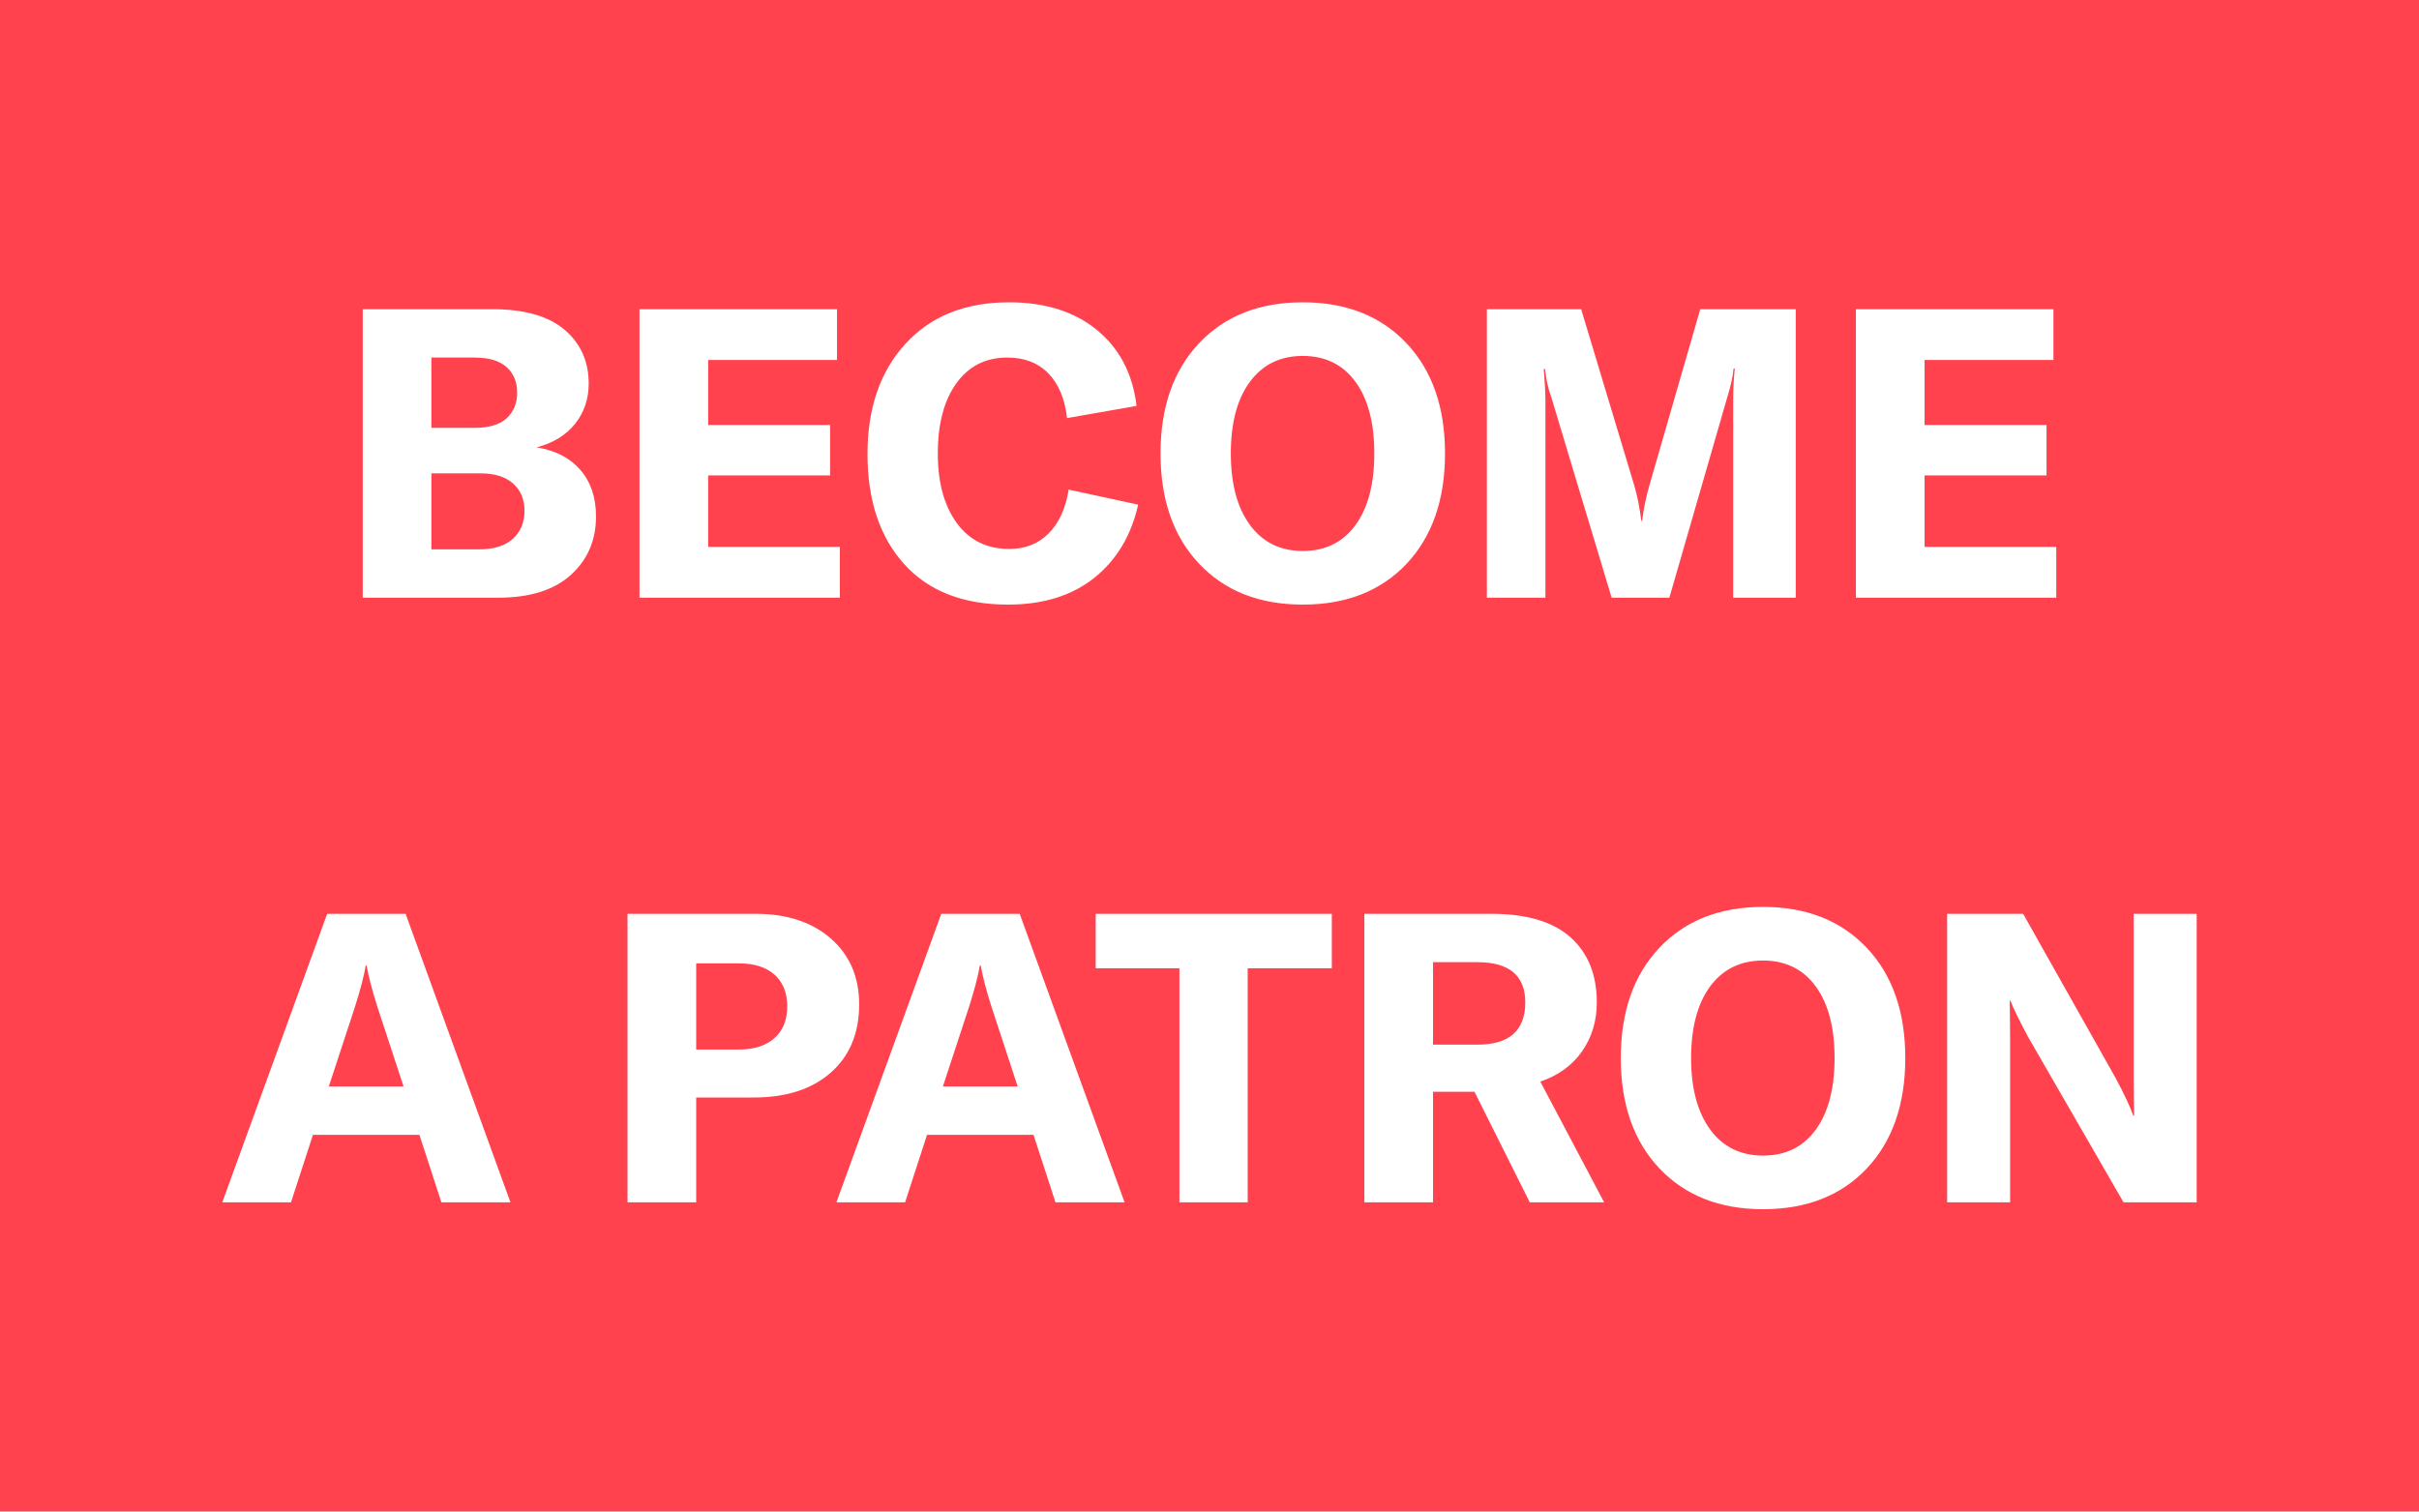
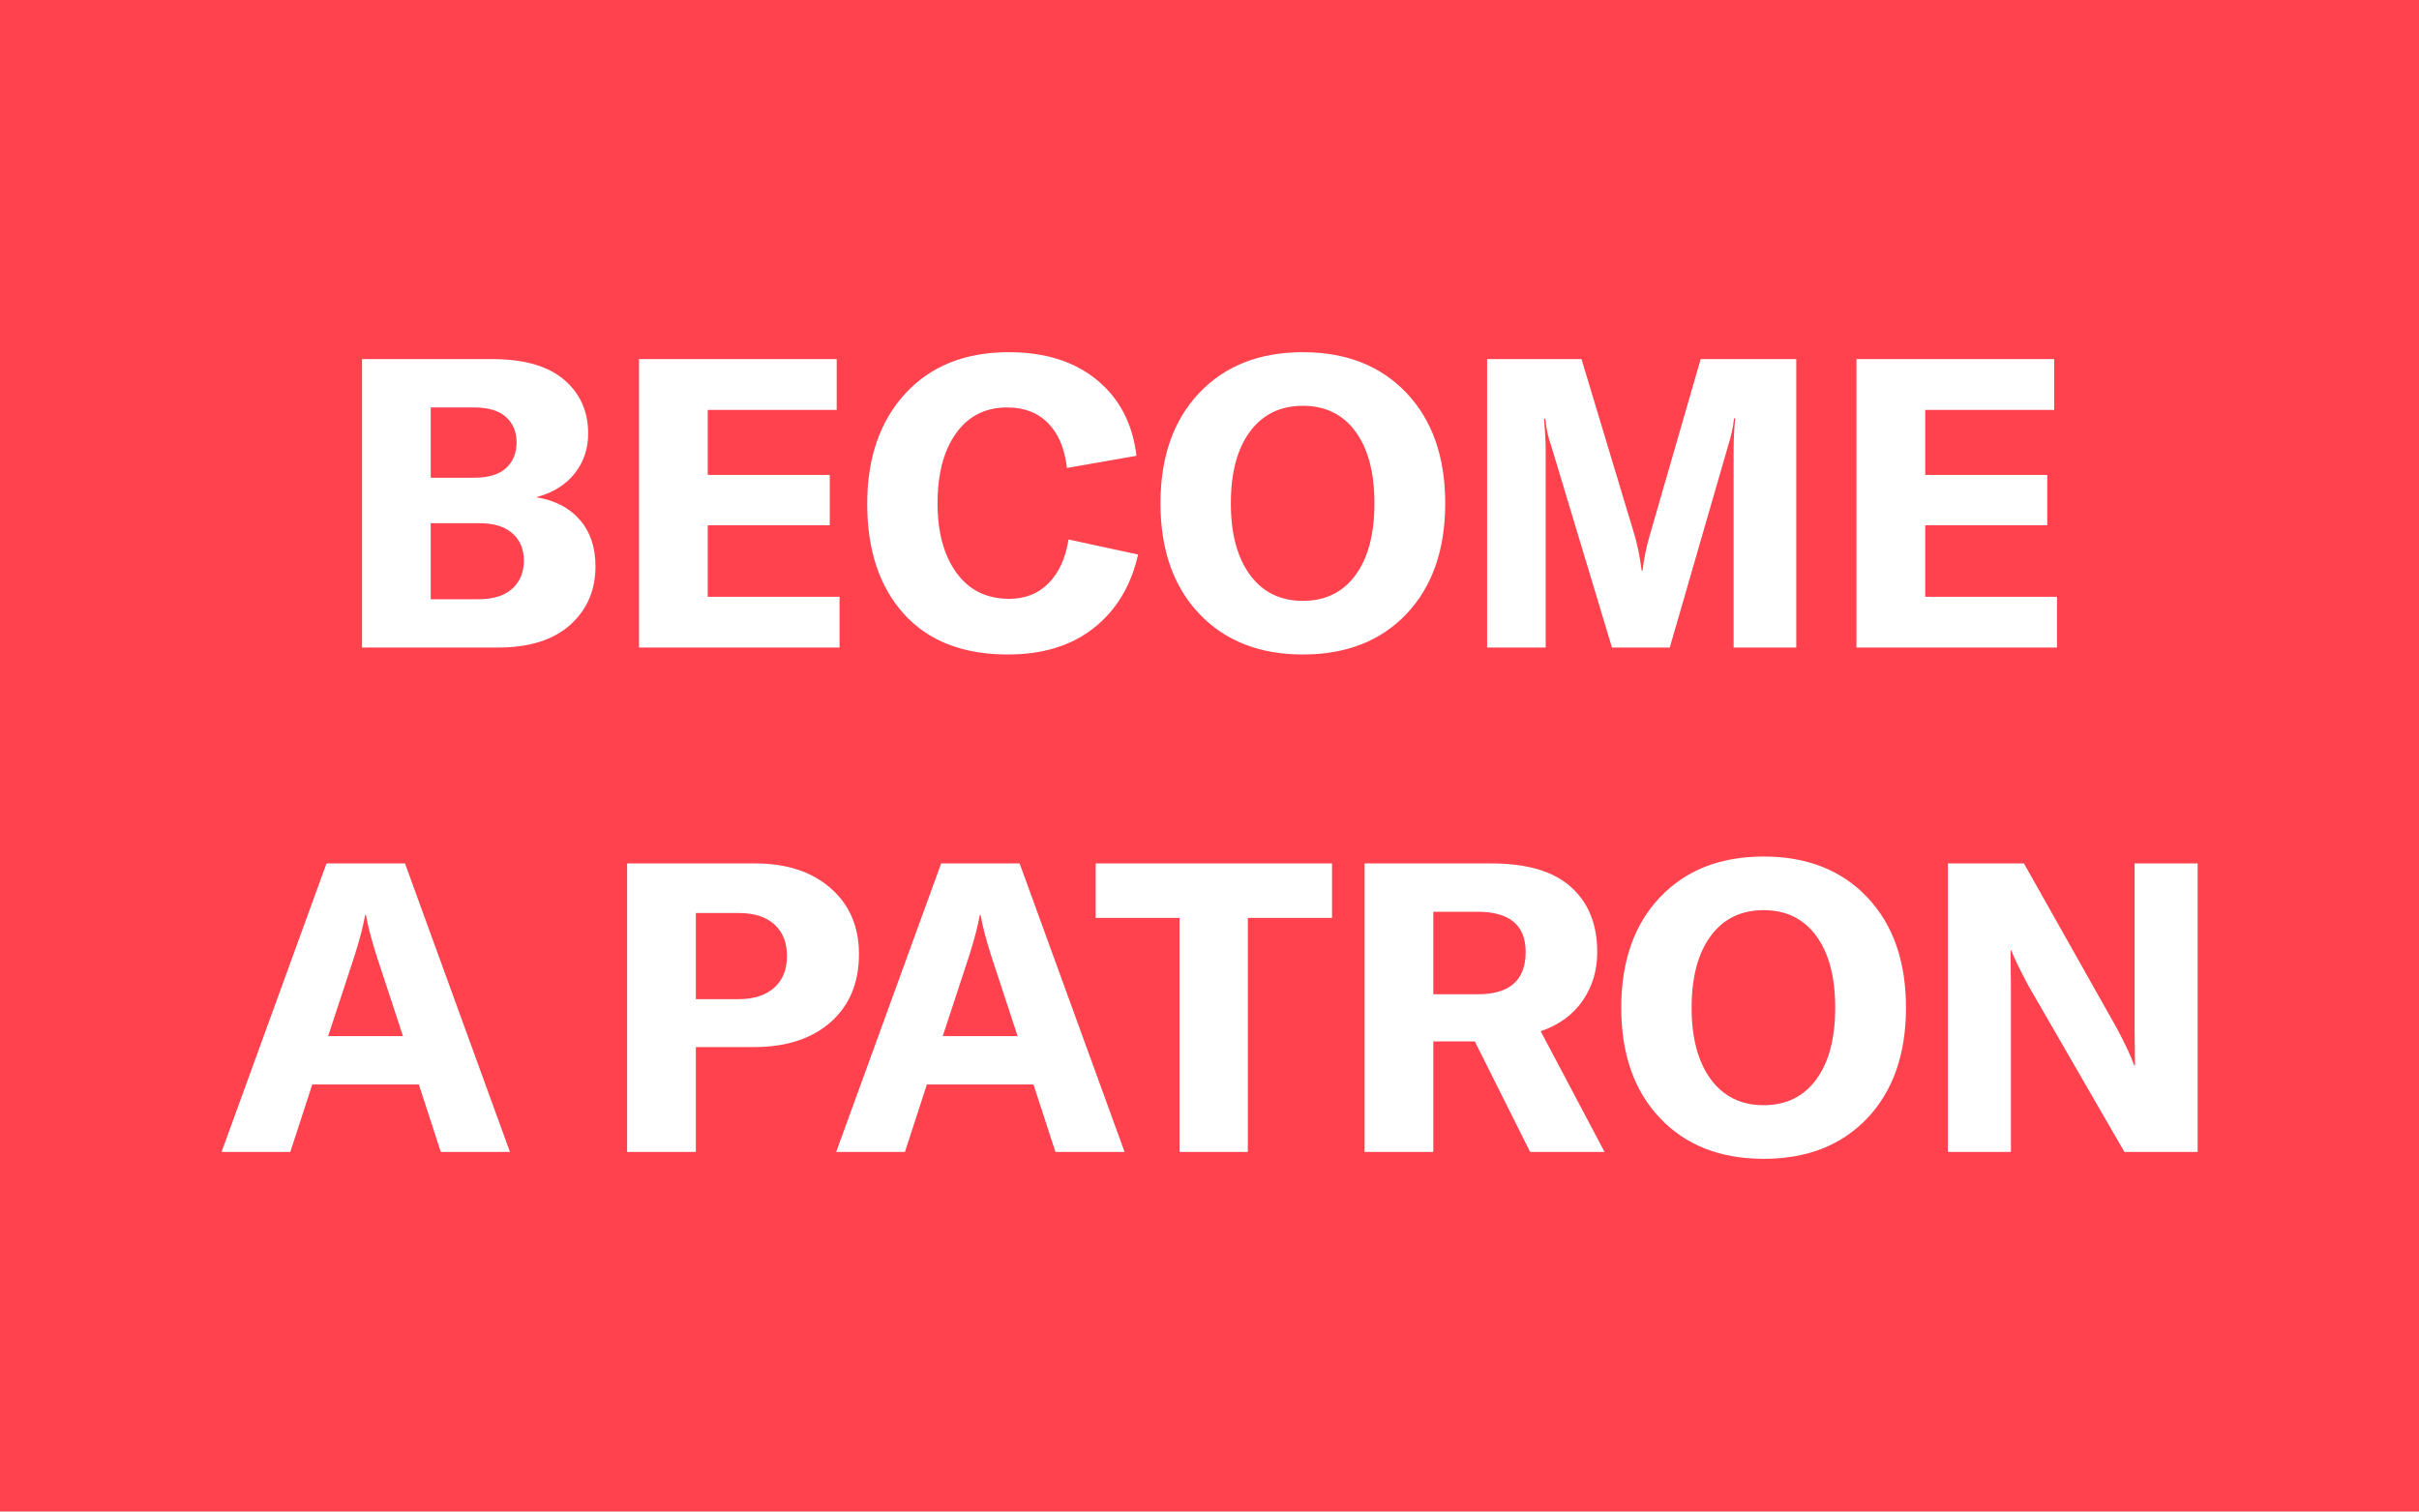
<svg xmlns="http://www.w3.org/2000/svg" id="become_a_patron_8x5_white_text_on_coral" width="100%" height="100%" viewBox="0 0 160 100" version="1.1">
  <rect id="background" width="100%" height="100%" fill="#ff424d" />
-   <path aria-labelledby="Become a Patron" id="text" fill="white" d="M35.497,29.597c1.237,0.197 2.2,0.694 2.89,1.492c0.69,0.797 1.035,1.823 1.035,3.078c0,1.577 -0.556,2.867 -1.667,3.871c-1.111,1.003 -2.715,1.505 -4.811,1.505l-8.952,0l-0,-19.086l8.602,-0c2.097,-0 3.678,0.452 4.745,1.358c1.066,0.905 1.599,2.092 1.599,3.561c0,1.022 -0.3,1.909 -0.9,2.662c-0.601,0.752 -1.447,1.272 -2.541,1.559Zm-4.113,-5.941l-2.849,-0l-0,4.65l2.849,0c0.968,0 1.681,-0.215 2.138,-0.645c0.456,-0.43 0.685,-0.994 0.685,-1.693c-0,-0.699 -0.233,-1.259 -0.699,-1.68c-0.466,-0.422 -1.174,-0.632 -2.124,-0.632Zm0.296,12.688c0.986,0 1.734,-0.233 2.245,-0.699c0.51,-0.466 0.766,-1.084 0.766,-1.855c-0,-0.752 -0.251,-1.353 -0.753,-1.801c-0.502,-0.448 -1.218,-0.672 -2.15,-0.672l-3.253,0l-0,5.027l3.145,0Zm15.161,-0.161l8.71,-0l0,3.36l-13.253,0l0,-19.086l13.065,-0l-0,3.36l-8.522,0l0,4.301l8.065,0l-0,3.334l-8.065,-0l0,4.731Zm19.839,3.817c-2.975,-0 -5.269,-0.896 -6.882,-2.688c-1.613,-1.792 -2.419,-4.221 -2.419,-7.285c0,-3.029 0.838,-5.457 2.513,-7.285c1.676,-1.828 3.957,-2.742 6.842,-2.742c2.401,0 4.346,0.614 5.833,1.841c1.488,1.228 2.357,2.899 2.608,5.014l-4.597,0.806c-0.143,-1.272 -0.556,-2.258 -1.237,-2.957c-0.681,-0.699 -1.586,-1.048 -2.715,-1.048c-1.433,-0 -2.558,0.569 -3.373,1.707c-0.816,1.138 -1.223,2.684 -1.223,4.637c-0,1.918 0.416,3.45 1.25,4.597c0.833,1.147 1.993,1.72 3.481,1.72c1.057,0 1.926,-0.345 2.607,-1.035c0.681,-0.69 1.12,-1.653 1.317,-2.89l4.597,0.995c-0.466,2.061 -1.438,3.678 -2.916,4.852c-1.479,1.174 -3.374,1.761 -5.686,1.761Zm26.344,-2.688c-1.702,1.792 -3.987,2.688 -6.855,2.688c-2.867,-0 -5.152,-0.901 -6.854,-2.702c-1.703,-1.801 -2.554,-4.233 -2.554,-7.298c-0,-3.065 0.851,-5.497 2.554,-7.298c1.702,-1.801 3.987,-2.702 6.854,-2.702c2.868,-0 5.153,0.901 6.855,2.702c1.703,1.801 2.554,4.233 2.554,7.298c-0,3.065 -0.851,5.502 -2.554,7.312Zm-10.349,-2.581c0.842,1.147 2.007,1.721 3.494,1.721c1.488,-0 2.648,-0.569 3.482,-1.707c0.833,-1.138 1.25,-2.72 1.25,-4.745c-0,-2.025 -0.417,-3.607 -1.25,-4.745c-0.834,-1.138 -1.994,-1.707 -3.482,-1.707c-1.487,0 -2.652,0.569 -3.494,1.707c-0.843,1.138 -1.264,2.72 -1.264,4.745c0,2.007 0.421,3.584 1.264,4.731Zm15.672,4.812l-0,-19.086l6.236,-0l3.522,11.694c0.197,0.681 0.349,1.451 0.457,2.311l0.054,0c0.089,-0.77 0.25,-1.559 0.483,-2.365l3.361,-11.64l6.317,-0l-0,19.086l-4.14,0l0,-13.011c0,-0.788 0.036,-1.505 0.108,-2.15l-0.081,-0c-0.054,0.555 -0.188,1.174 -0.403,1.855l-3.844,13.306l-3.818,0l-4.005,-13.306c-0.197,-0.538 -0.331,-1.147 -0.403,-1.828l-0.081,-0c0.072,0.86 0.108,1.568 0.108,2.123l-0,13.011l-3.871,0Zm28.951,-3.36l8.71,-0l0,3.36l-13.253,0l0,-19.086l13.065,-0l-0,3.36l-8.522,0l0,4.301l8.065,0l-0,3.334l-8.065,-0l0,4.731Zm-98.104,43.36l-1.452,-4.462l-7.043,-0l-1.452,4.462l-4.543,0l6.936,-19.086l5.188,-0l6.935,19.086l-4.569,0Zm-7.447,-7.661l4.947,-0l-1.748,-5.323c-0.34,-1.075 -0.573,-1.971 -0.699,-2.688l-0.053,-0c-0.126,0.717 -0.359,1.613 -0.699,2.688l-1.748,5.323Zm28.226,-11.425c2.079,-0 3.741,0.547 4.987,1.64c1.245,1.093 1.868,2.545 1.868,4.355c-0,1.899 -0.623,3.4 -1.868,4.502c-1.246,1.102 -2.944,1.654 -5.094,1.654l-3.818,-0l0,6.935l-4.543,0l0,-19.086l8.468,-0Zm-1.102,8.978c1.004,0 1.788,-0.25 2.352,-0.752c0.565,-0.502 0.847,-1.201 0.847,-2.097c-0,-0.896 -0.278,-1.595 -0.833,-2.097c-0.556,-0.502 -1.345,-0.752 -2.366,-0.752l-2.823,-0l0,5.698l2.823,0Zm20.941,10.108l-1.452,-4.462l-7.043,-0l-1.451,4.462l-4.543,0l6.935,-19.086l5.188,-0l6.936,19.086l-4.57,0Zm-7.446,-7.661l4.946,-0l-1.747,-5.323c-0.341,-1.075 -0.574,-1.971 -0.699,-2.688l-0.054,-0c-0.126,0.717 -0.359,1.613 -0.699,2.688l-1.747,5.323Zm25.725,-11.425l0,3.602l-5.564,0l-0,15.484l-4.516,0l-0,-15.484l-5.538,0l0,-3.602l15.618,-0Zm13.092,19.086l-3.656,-7.312l-2.742,0l-0,7.312l-4.543,0l-0,-19.086l8.387,-0c2.348,-0 4.099,0.52 5.255,1.559c1.156,1.04 1.734,2.473 1.734,4.301c0,1.219 -0.322,2.294 -0.967,3.226c-0.646,0.932 -1.569,1.604 -2.769,2.016l4.22,7.984l-4.919,0Zm-6.398,-15.887l-0,5.457l2.93,-0c2.115,-0 3.172,-0.932 3.172,-2.796c0,-1.774 -1.057,-2.661 -3.172,-2.661l-2.93,-0Zm28.683,13.656c-1.703,1.792 -3.988,2.688 -6.855,2.688c-2.867,-0 -5.152,-0.901 -6.855,-2.702c-1.702,-1.801 -2.554,-4.233 -2.554,-7.298c0,-3.065 0.852,-5.497 2.554,-7.298c1.703,-1.801 3.988,-2.702 6.855,-2.702c2.867,-0 5.152,0.901 6.855,2.702c1.702,1.801 2.554,4.233 2.554,7.298c-0,3.065 -0.852,5.502 -2.554,7.312Zm-10.35,-2.581c0.843,1.147 2.007,1.721 3.495,1.721c1.487,-0 2.648,-0.569 3.481,-1.707c0.833,-1.138 1.25,-2.72 1.25,-4.745c0,-2.025 -0.417,-3.607 -1.25,-4.745c-0.833,-1.138 -1.994,-1.707 -3.481,-1.707c-1.488,0 -2.652,0.569 -3.495,1.707c-0.842,1.138 -1.263,2.72 -1.263,4.745c-0,2.007 0.421,3.584 1.263,4.731Zm15.672,4.812l0,-19.086l5.027,-0l6.129,10.887c0.574,1.075 0.959,1.9 1.156,2.473l0.054,0c-0,-0.233 -0.005,-0.618 -0.014,-1.156c-0.008,-0.537 -0.013,-0.967 -0.013,-1.29l0,-10.914l4.167,-0l-0,19.086l-4.839,0l-6.344,-10.995c-0.609,-1.147 -0.986,-1.926 -1.129,-2.338l-0.054,-0c0,0.251 0.005,0.654 0.014,1.209c0.009,0.556 0.013,0.995 0.013,1.318l-0,10.806l-4.167,0Z" />
+   <path aria-labelledby="Become a Patron" id="text" fill="white" d="M35.459,32.897c1.238,0.197 2.202,0.694 2.892,1.492c0.691,0.797 1.036,1.823 1.036,3.078c0,1.577 -0.556,2.867 -1.668,3.871c-1.112,1.003 -2.717,1.505 -4.816,1.505l-8.959,0l-0,-19.086l8.609,-0c2.099,-0 3.682,0.452 4.749,1.358c1.067,0.905 1.601,2.092 1.601,3.561c-0,1.022 -0.301,1.909 -0.902,2.662c-0.6,0.752 -1.448,1.272 -2.542,1.559Zm-4.117,-5.941l-2.851,-0l-0,4.65l2.851,0c0.969,0 1.682,-0.215 2.139,-0.645c0.458,-0.43 0.687,-0.994 0.687,-1.693c-0,-0.699 -0.234,-1.259 -0.7,-1.68c-0.466,-0.422 -1.175,-0.632 -2.126,-0.632Zm0.296,12.688c0.987,0 1.736,-0.233 2.247,-0.699c0.511,-0.466 0.767,-1.084 0.767,-1.855c-0,-0.752 -0.251,-1.353 -0.754,-1.801c-0.502,-0.448 -1.219,-0.672 -2.152,-0.672l-3.255,0l-0,5.027l3.147,0Zm15.175,-0.161l8.717,-0l-0,3.36l-13.264,0l-0,-19.086l13.076,-0l-0,3.36l-8.529,0l-0,4.301l8.071,0l0,3.334l-8.071,-0l-0,4.731Zm19.856,3.817c-2.978,-0 -5.274,-0.896 -6.888,-2.688c-1.614,-1.792 -2.421,-4.221 -2.421,-7.285c-0,-3.029 0.838,-5.457 2.515,-7.285c1.677,-1.828 3.96,-2.742 6.847,-2.742c2.404,0 4.35,0.614 5.839,1.841c1.489,1.228 2.358,2.899 2.61,5.014l-4.601,0.806c-0.144,-1.272 -0.556,-2.258 -1.238,-2.957c-0.681,-0.699 -1.587,-1.048 -2.717,-1.048c-1.435,-0 -2.561,0.569 -3.377,1.707c-0.816,1.138 -1.224,2.684 -1.224,4.637c0,1.918 0.417,3.45 1.251,4.597c0.834,1.147 1.996,1.72 3.484,1.72c1.059,0 1.929,-0.345 2.61,-1.035c0.682,-0.69 1.121,-1.653 1.318,-2.89l4.601,0.995c-0.466,2.061 -1.439,3.678 -2.919,4.852c-1.48,1.174 -3.377,1.761 -5.69,1.761Zm26.366,-2.688c-1.704,1.792 -3.99,2.688 -6.86,2.688c-2.87,-0 -5.157,-0.901 -6.861,-2.702c-1.704,-1.801 -2.556,-4.233 -2.556,-7.298c-0,-3.065 0.852,-5.497 2.556,-7.298c1.704,-1.801 3.991,-2.702 6.861,-2.702c2.87,0 5.156,0.901 6.86,2.702c1.704,1.801 2.556,4.233 2.556,7.298c0,3.065 -0.852,5.502 -2.556,7.312Zm-10.358,-2.581c0.843,1.147 2.009,1.721 3.498,1.721c1.488,-0 2.65,-0.569 3.484,-1.707c0.834,-1.138 1.251,-2.72 1.251,-4.745c-0,-2.025 -0.417,-3.607 -1.251,-4.745c-0.834,-1.138 -1.996,-1.707 -3.484,-1.707c-1.489,0 -2.655,0.569 -3.498,1.707c-0.843,1.138 -1.264,2.72 -1.264,4.745c-0,2.007 0.421,3.584 1.264,4.731Zm15.686,4.812l-0,-19.086l6.242,-0l3.524,11.694c0.197,0.681 0.35,1.451 0.457,2.311l0.054,0c0.09,-0.77 0.251,-1.559 0.485,-2.365l3.363,-11.64l6.322,-0l0,19.086l-4.143,0l-0,-13.011c-0,-0.788 0.036,-1.505 0.108,-2.15l-0.081,-0c-0.054,0.555 -0.188,1.174 -0.404,1.855l-3.847,13.306l-3.821,0l-4.008,-13.306c-0.198,-0.538 -0.332,-1.147 -0.404,-1.828l-0.081,-0c0.072,0.86 0.108,1.568 0.108,2.123l-0,13.011l-3.874,0Zm28.976,-3.36l8.717,-0l0,3.36l-13.264,0l0,-19.086l13.076,-0l0,3.36l-8.529,0l0,4.301l8.072,0l-0,3.334l-8.072,-0l0,4.731Zm-98.183,36.727l-1.452,-4.463l-7.049,0l-1.453,4.463l-4.547,-0l6.941,-19.086l5.193,-0l6.941,19.086l-4.574,-0Zm-7.452,-7.662l4.95,0l-1.748,-5.322c-0.341,-1.075 -0.574,-1.972 -0.7,-2.688l-0.054,-0c-0.125,0.716 -0.359,1.613 -0.699,2.688l-1.749,5.322Zm28.25,-11.424c2.081,-0 3.744,0.546 4.991,1.639c1.246,1.094 1.87,2.545 1.87,4.355c-0,1.9 -0.624,3.401 -1.87,4.503c-1.247,1.102 -2.946,1.653 -5.099,1.653l-3.82,0l-0,6.936l-4.547,-0l-0,-19.086l8.475,-0Zm-1.103,8.978c1.004,0 1.789,-0.251 2.354,-0.753c0.565,-0.501 0.848,-1.2 0.848,-2.096c-0,-0.896 -0.278,-1.595 -0.834,-2.097c-0.557,-0.502 -1.346,-0.753 -2.368,-0.753l-2.825,0l-0,5.699l2.825,0Zm20.959,10.108l-1.453,-4.463l-7.049,0l-1.453,4.463l-4.547,-0l6.942,-19.086l5.192,-0l6.942,19.086l-4.574,-0Zm-7.453,-7.662l4.951,0l-1.749,-5.322c-0.341,-1.075 -0.574,-1.972 -0.7,-2.688l-0.054,-0c-0.125,0.716 -0.358,1.613 -0.699,2.688l-1.749,5.322Zm25.748,-11.424l0,3.602l-5.569,-0l-0,15.484l-4.52,-0l-0,-15.484l-5.543,-0l0,-3.602l15.632,-0Zm13.103,19.086l-3.659,-7.312l-2.745,-0l0,7.312l-4.546,-0l-0,-19.086l8.394,-0c2.35,-0 4.103,0.519 5.26,1.559c1.157,1.039 1.735,2.473 1.735,4.301c0,1.219 -0.323,2.294 -0.968,3.226c-0.646,0.932 -1.57,1.604 -2.772,2.016l4.224,7.984l-4.923,-0Zm-6.404,-15.887l0,5.457l2.933,-0c2.117,-0 3.175,-0.932 3.175,-2.796c-0,-1.774 -1.058,-2.661 -3.175,-2.661l-2.933,-0Zm28.708,13.655c-1.704,1.793 -3.991,2.689 -6.861,2.689c-2.87,-0 -5.157,-0.901 -6.861,-2.702c-1.704,-1.801 -2.556,-4.234 -2.556,-7.298c0,-3.065 0.852,-5.498 2.556,-7.299c1.704,-1.801 3.991,-2.701 6.861,-2.701c2.87,-0 5.157,0.9 6.861,2.701c1.704,1.801 2.556,4.234 2.556,7.299c-0,3.064 -0.852,5.501 -2.556,7.311Zm-10.358,-2.58c0.843,1.147 2.008,1.72 3.497,1.72c1.489,0 2.65,-0.569 3.484,-1.707c0.834,-1.138 1.251,-2.719 1.251,-4.744c0,-2.025 -0.417,-3.607 -1.251,-4.745c-0.834,-1.138 -1.995,-1.707 -3.484,-1.707c-1.489,0 -2.654,0.569 -3.497,1.707c-0.843,1.138 -1.265,2.72 -1.265,4.745c0,2.007 0.422,3.584 1.265,4.731Zm15.685,4.812l0,-19.086l5.031,-0l6.135,10.887c0.574,1.075 0.959,1.899 1.157,2.473l0.053,-0c0,-0.233 -0.004,-0.618 -0.013,-1.156c-0.009,-0.538 -0.014,-0.968 -0.014,-1.29l0,-10.914l4.171,-0l-0,19.086l-4.843,-0l-6.35,-10.995c-0.61,-1.147 -0.986,-1.926 -1.13,-2.339l-0.054,0c0,0.251 0.005,0.654 0.014,1.21c0.009,0.556 0.013,0.995 0.013,1.317l0,10.807l-4.17,-0Z" />
</svg>
